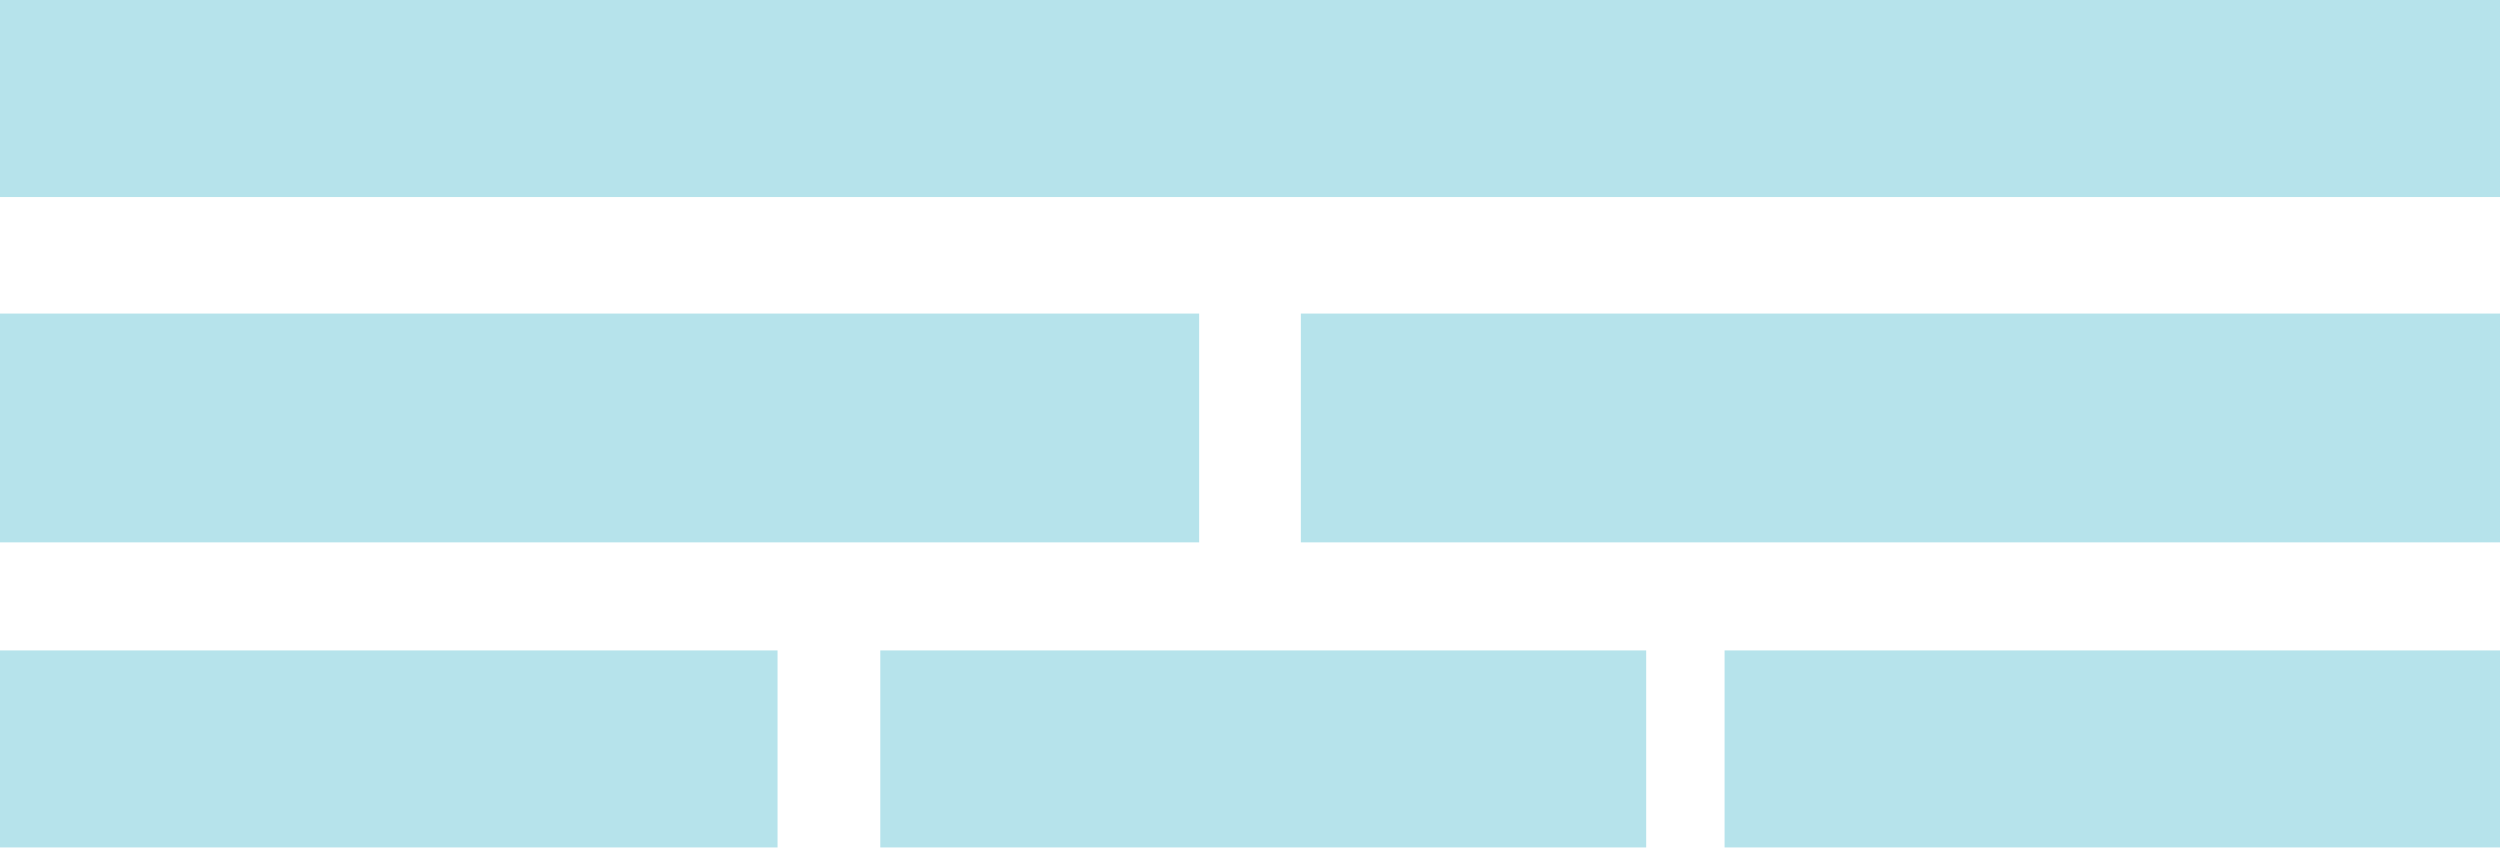
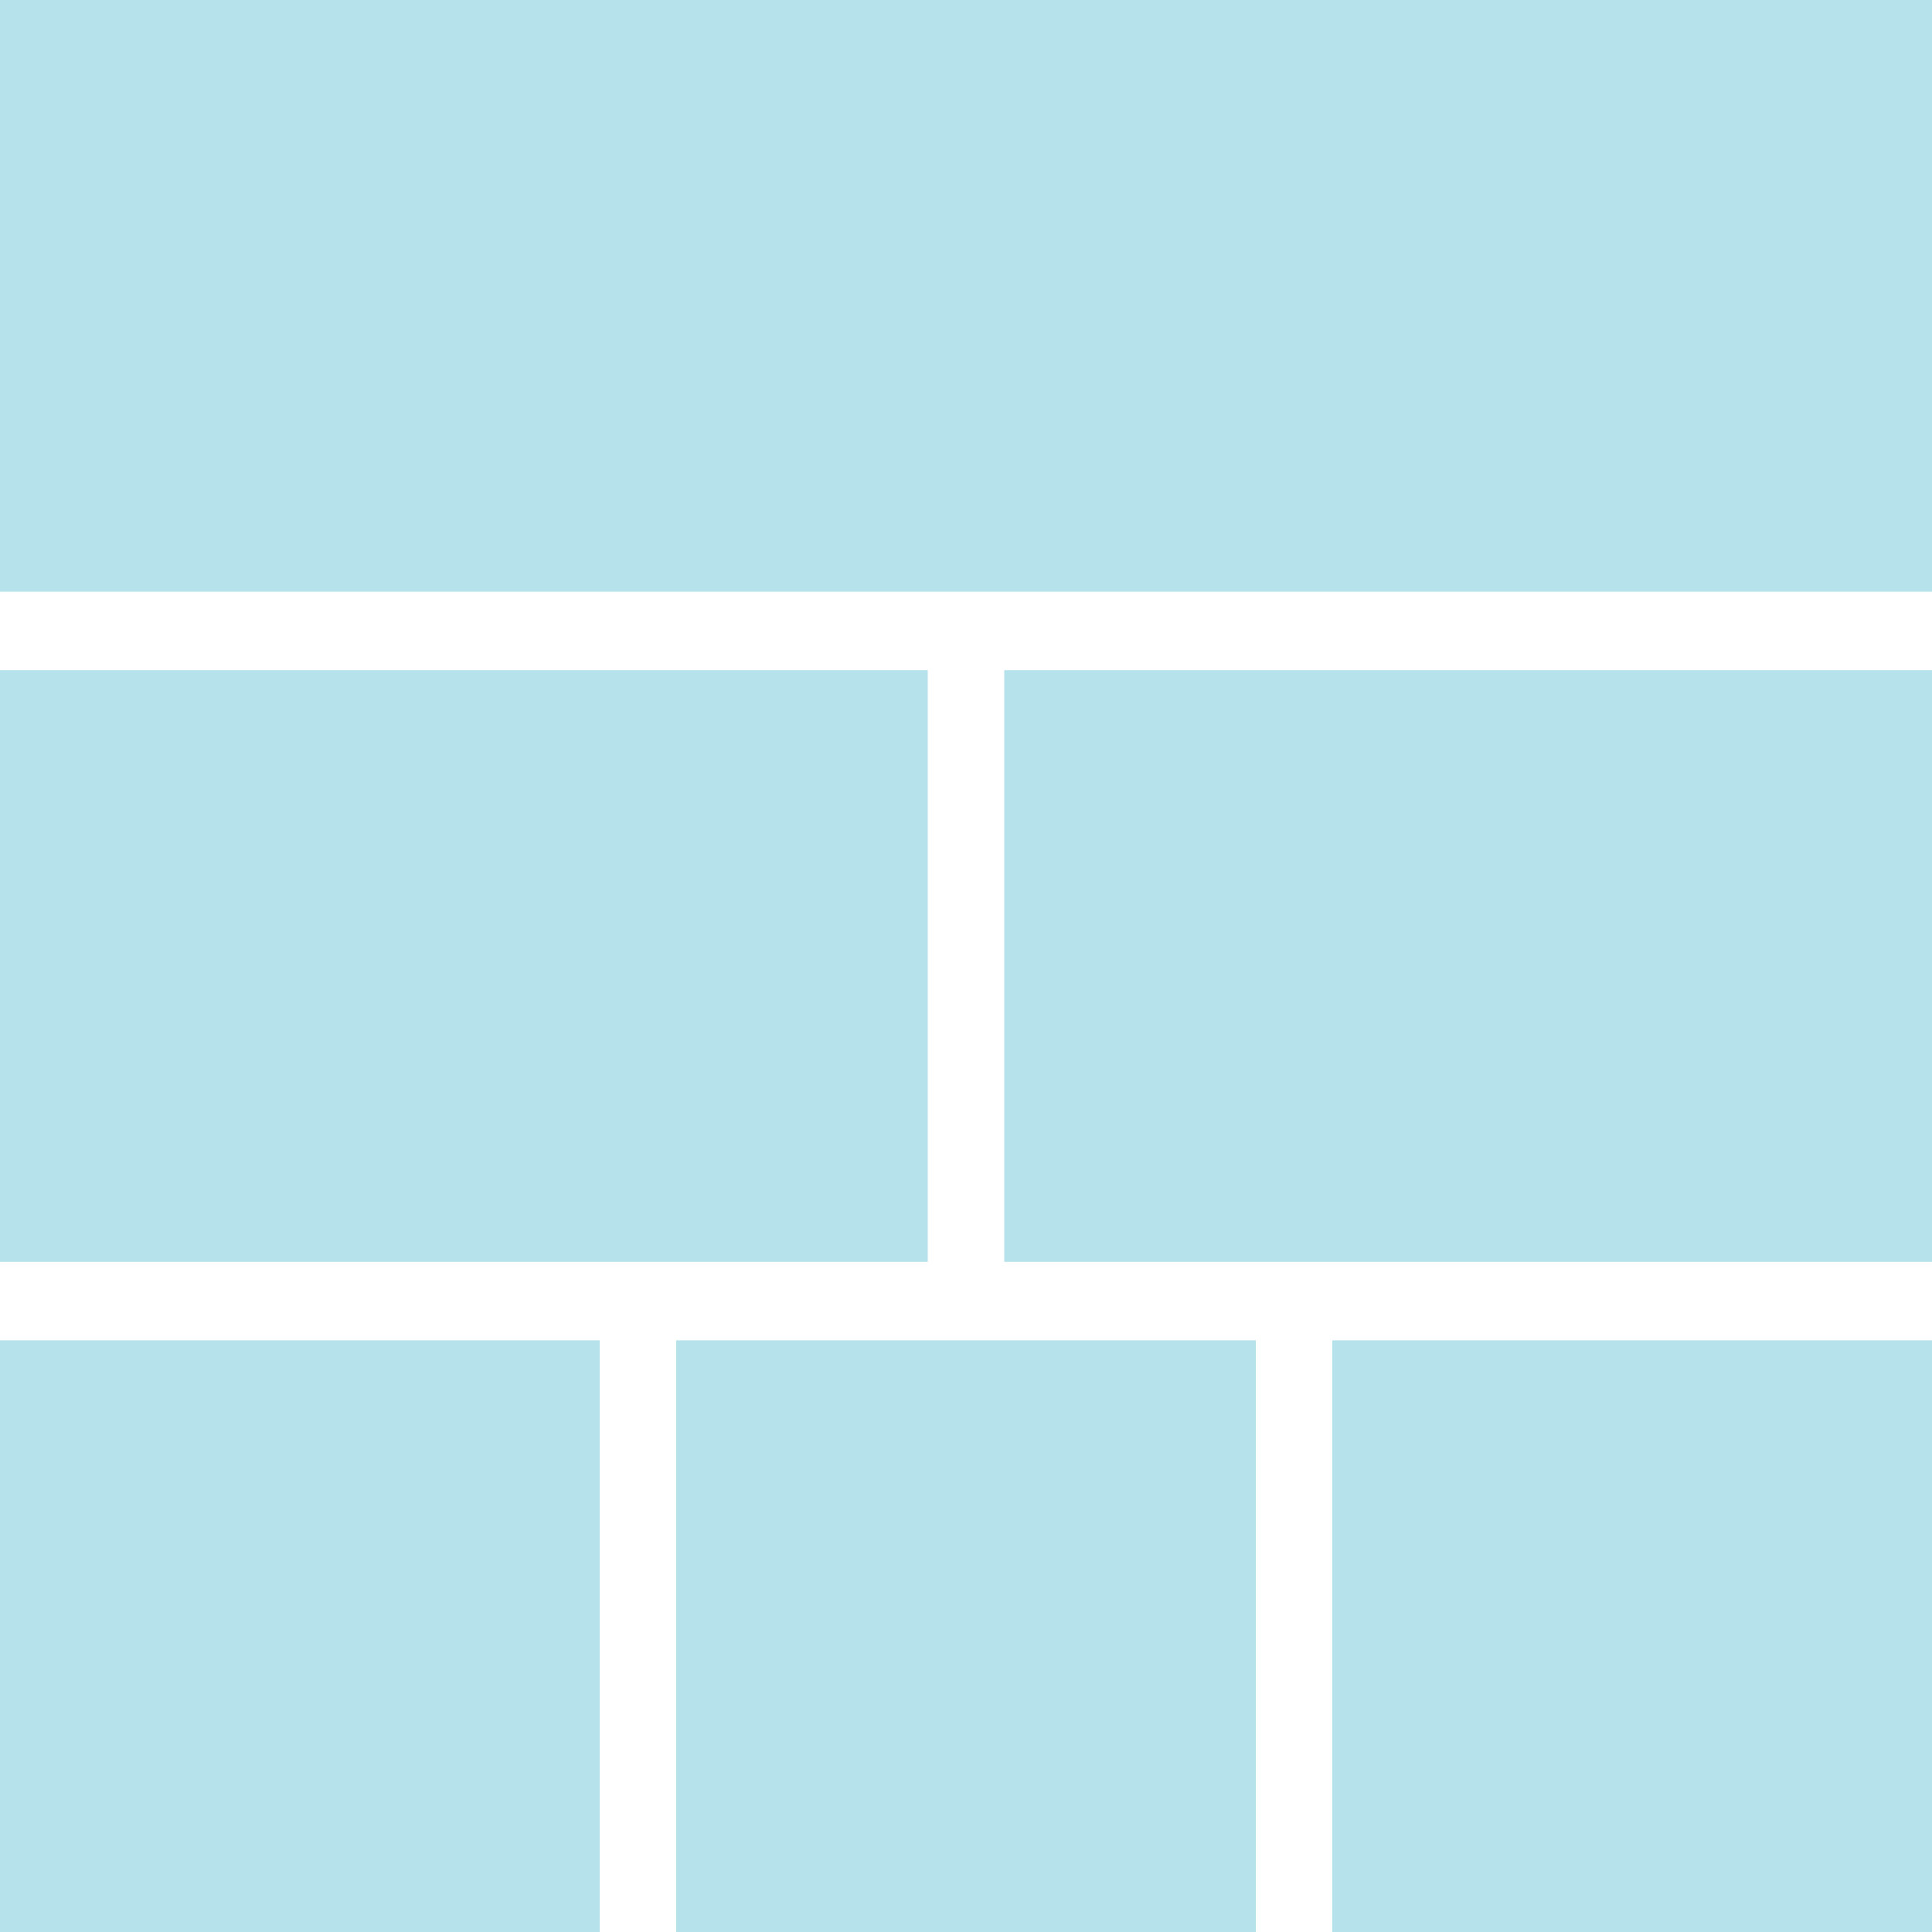
- <svg xmlns="http://www.w3.org/2000/svg" version="1.1" id="Layer_1" x="0px" y="0px" viewBox="0 0 236 80" style="enable-background:new 0 0 236 80;" xml:space="preserve">
+ <svg xmlns="http://www.w3.org/2000/svg" version="1.1" id="Layer_3" x="0px" y="0px" viewBox="0 0 96 96" style="enable-background:new 0 0 96 96;" xml:space="preserve">
  <style type="text/css">
	.st0{fill:#B6E3EB;}
</style>
  <g>
    <g>
-       <rect y="0" class="st0" width="236" height="18.6" />
+       <rect class="st0" width="96" height="29.4" />
    </g>
    <g>
-       <rect y="29.6" class="st0" width="113.2" height="21.6" />
+       <rect y="33.3" class="st0" width="46.1" height="29.4" />
    </g>
    <g>
-       <rect x="122.8" y="29.6" class="st0" width="113.2" height="21.6" />
+       <rect x="49.9" y="33.3" class="st0" width="46.1" height="29.4" />
    </g>
    <g>
-       <rect y="61.4" class="st0" width="73.4" height="18.6" />
+       <rect y="66.6" class="st0" width="29.8" height="29.4" />
    </g>
    <g>
-       <rect x="83.1" y="61.4" class="st0" width="72.3" height="18.6" />
+       <rect x="33.6" y="66.6" class="st0" width="28.8" height="29.4" />
    </g>
    <g>
-       <rect x="162.8" y="61.4" class="st0" width="73.2" height="18.6" />
+       <rect x="66.2" y="66.6" class="st0" width="29.8" height="29.4" />
    </g>
  </g>
</svg>
